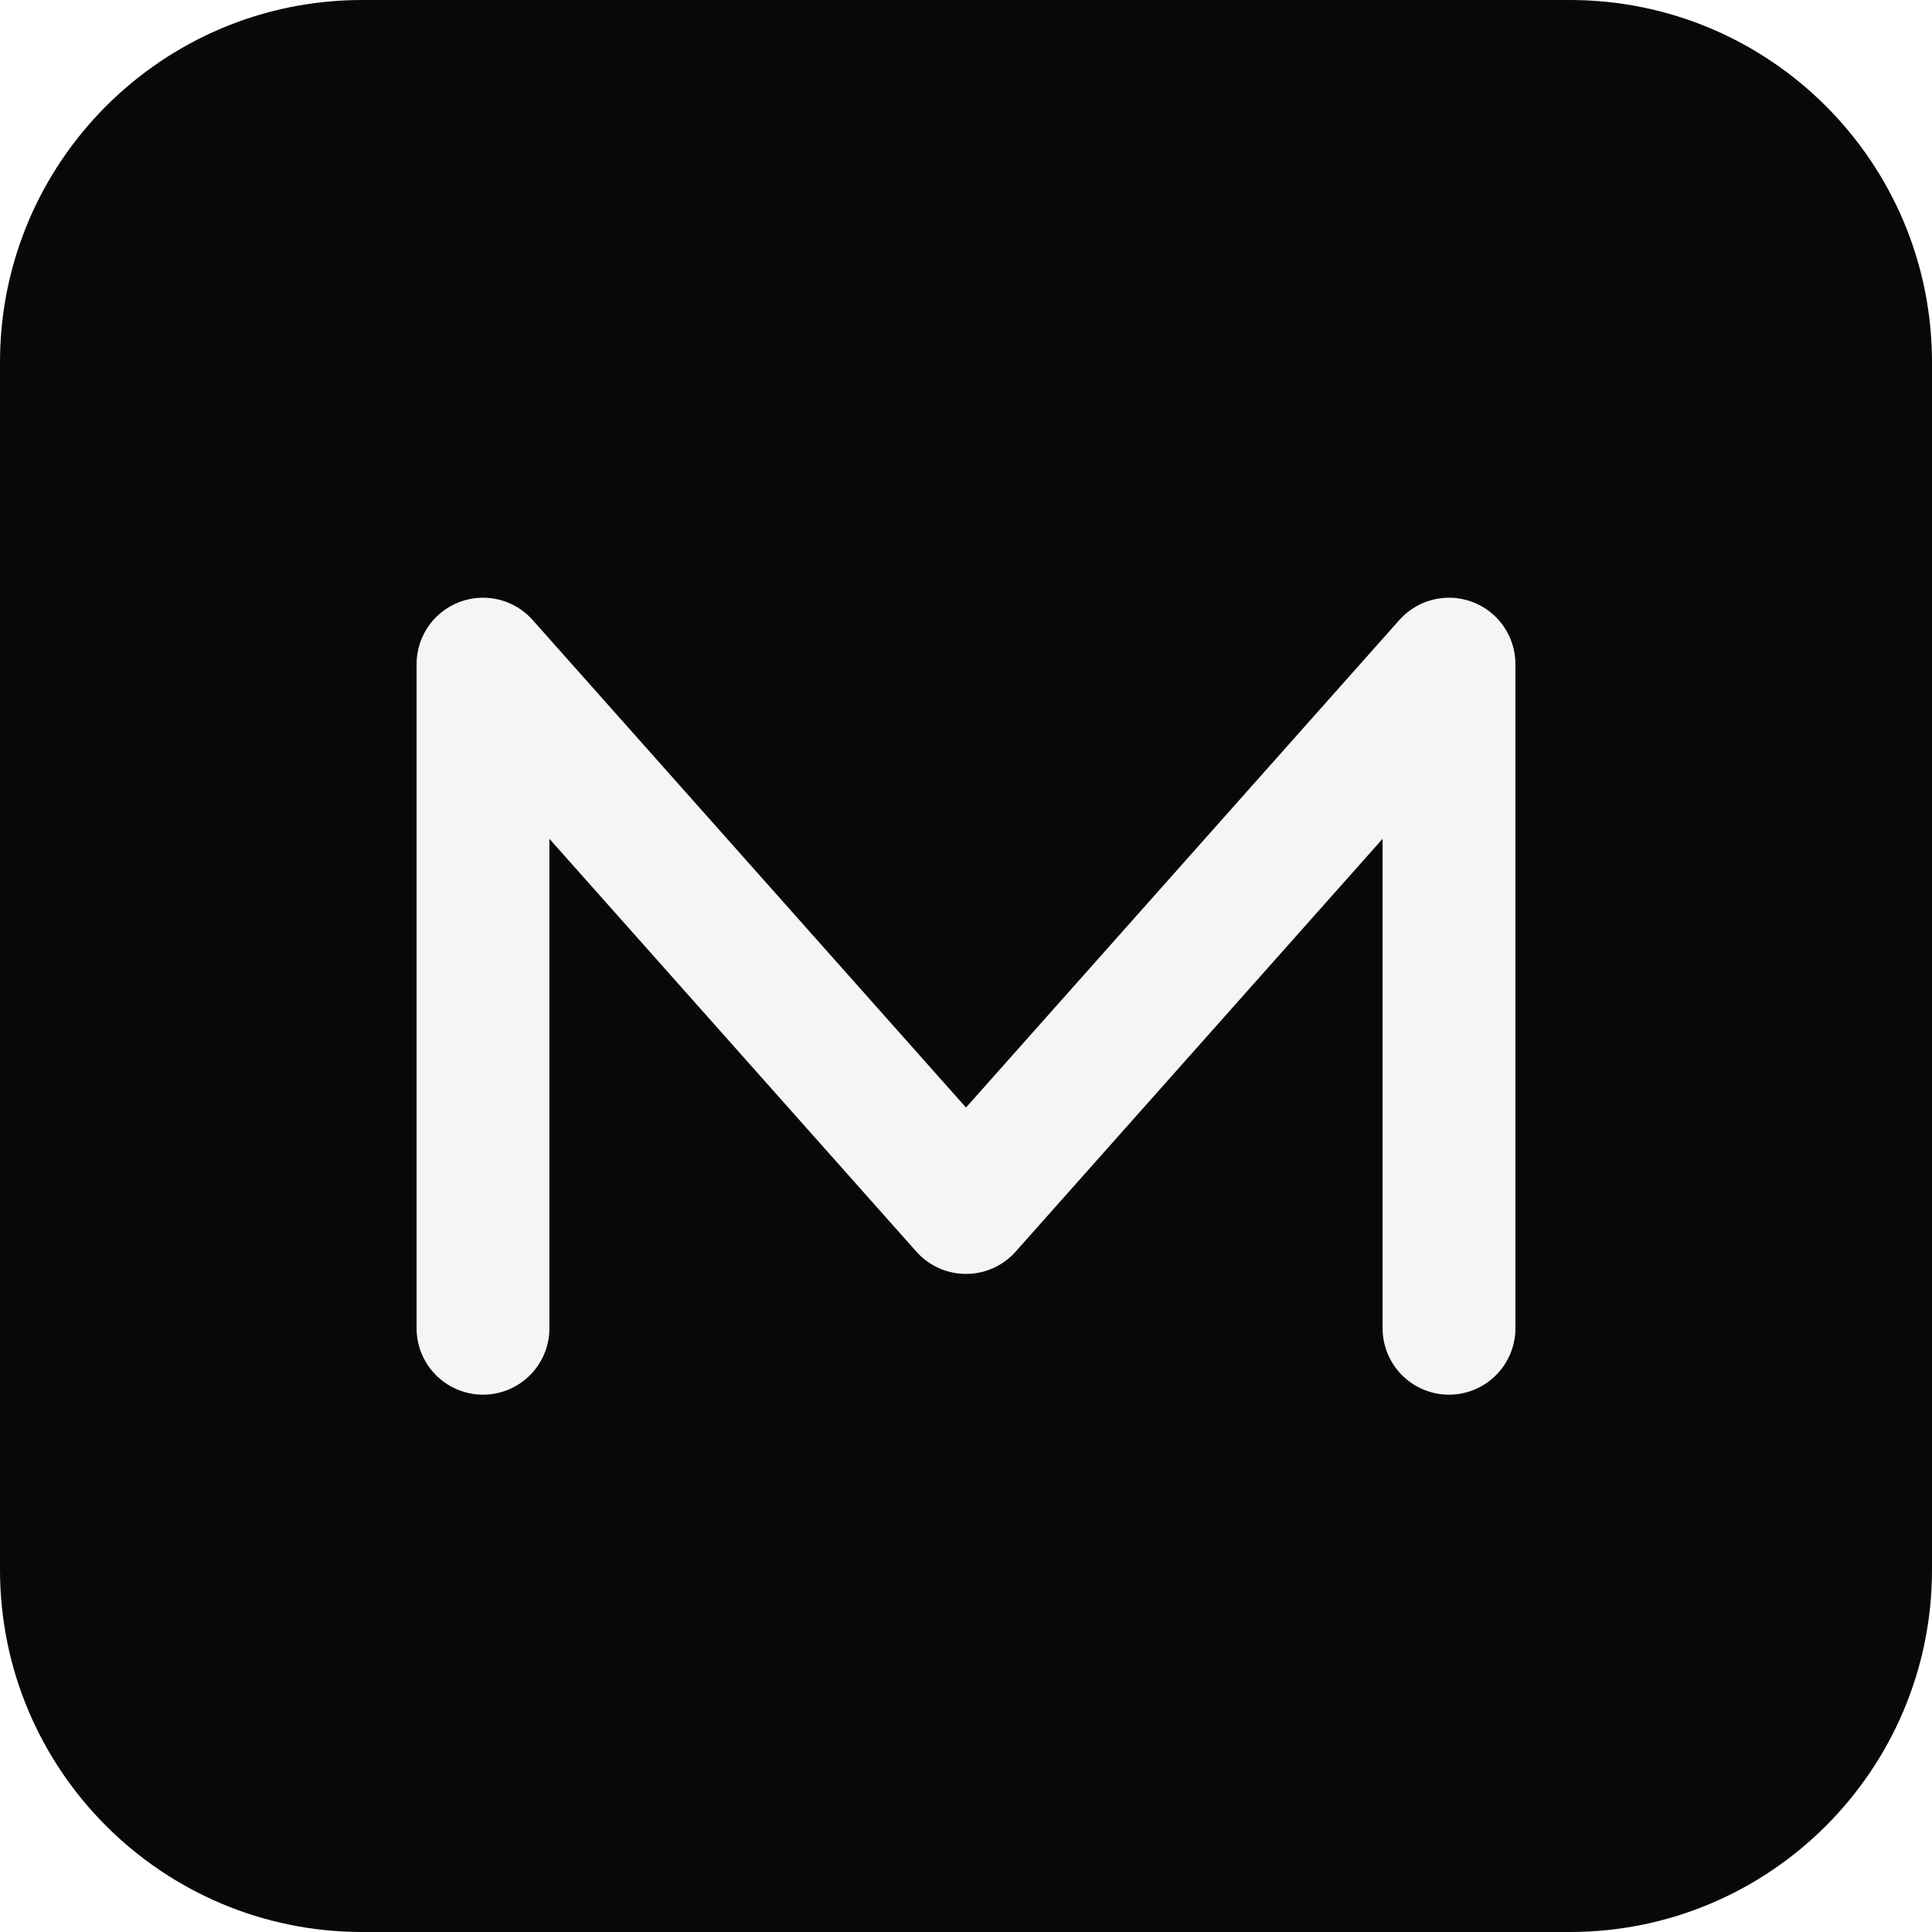
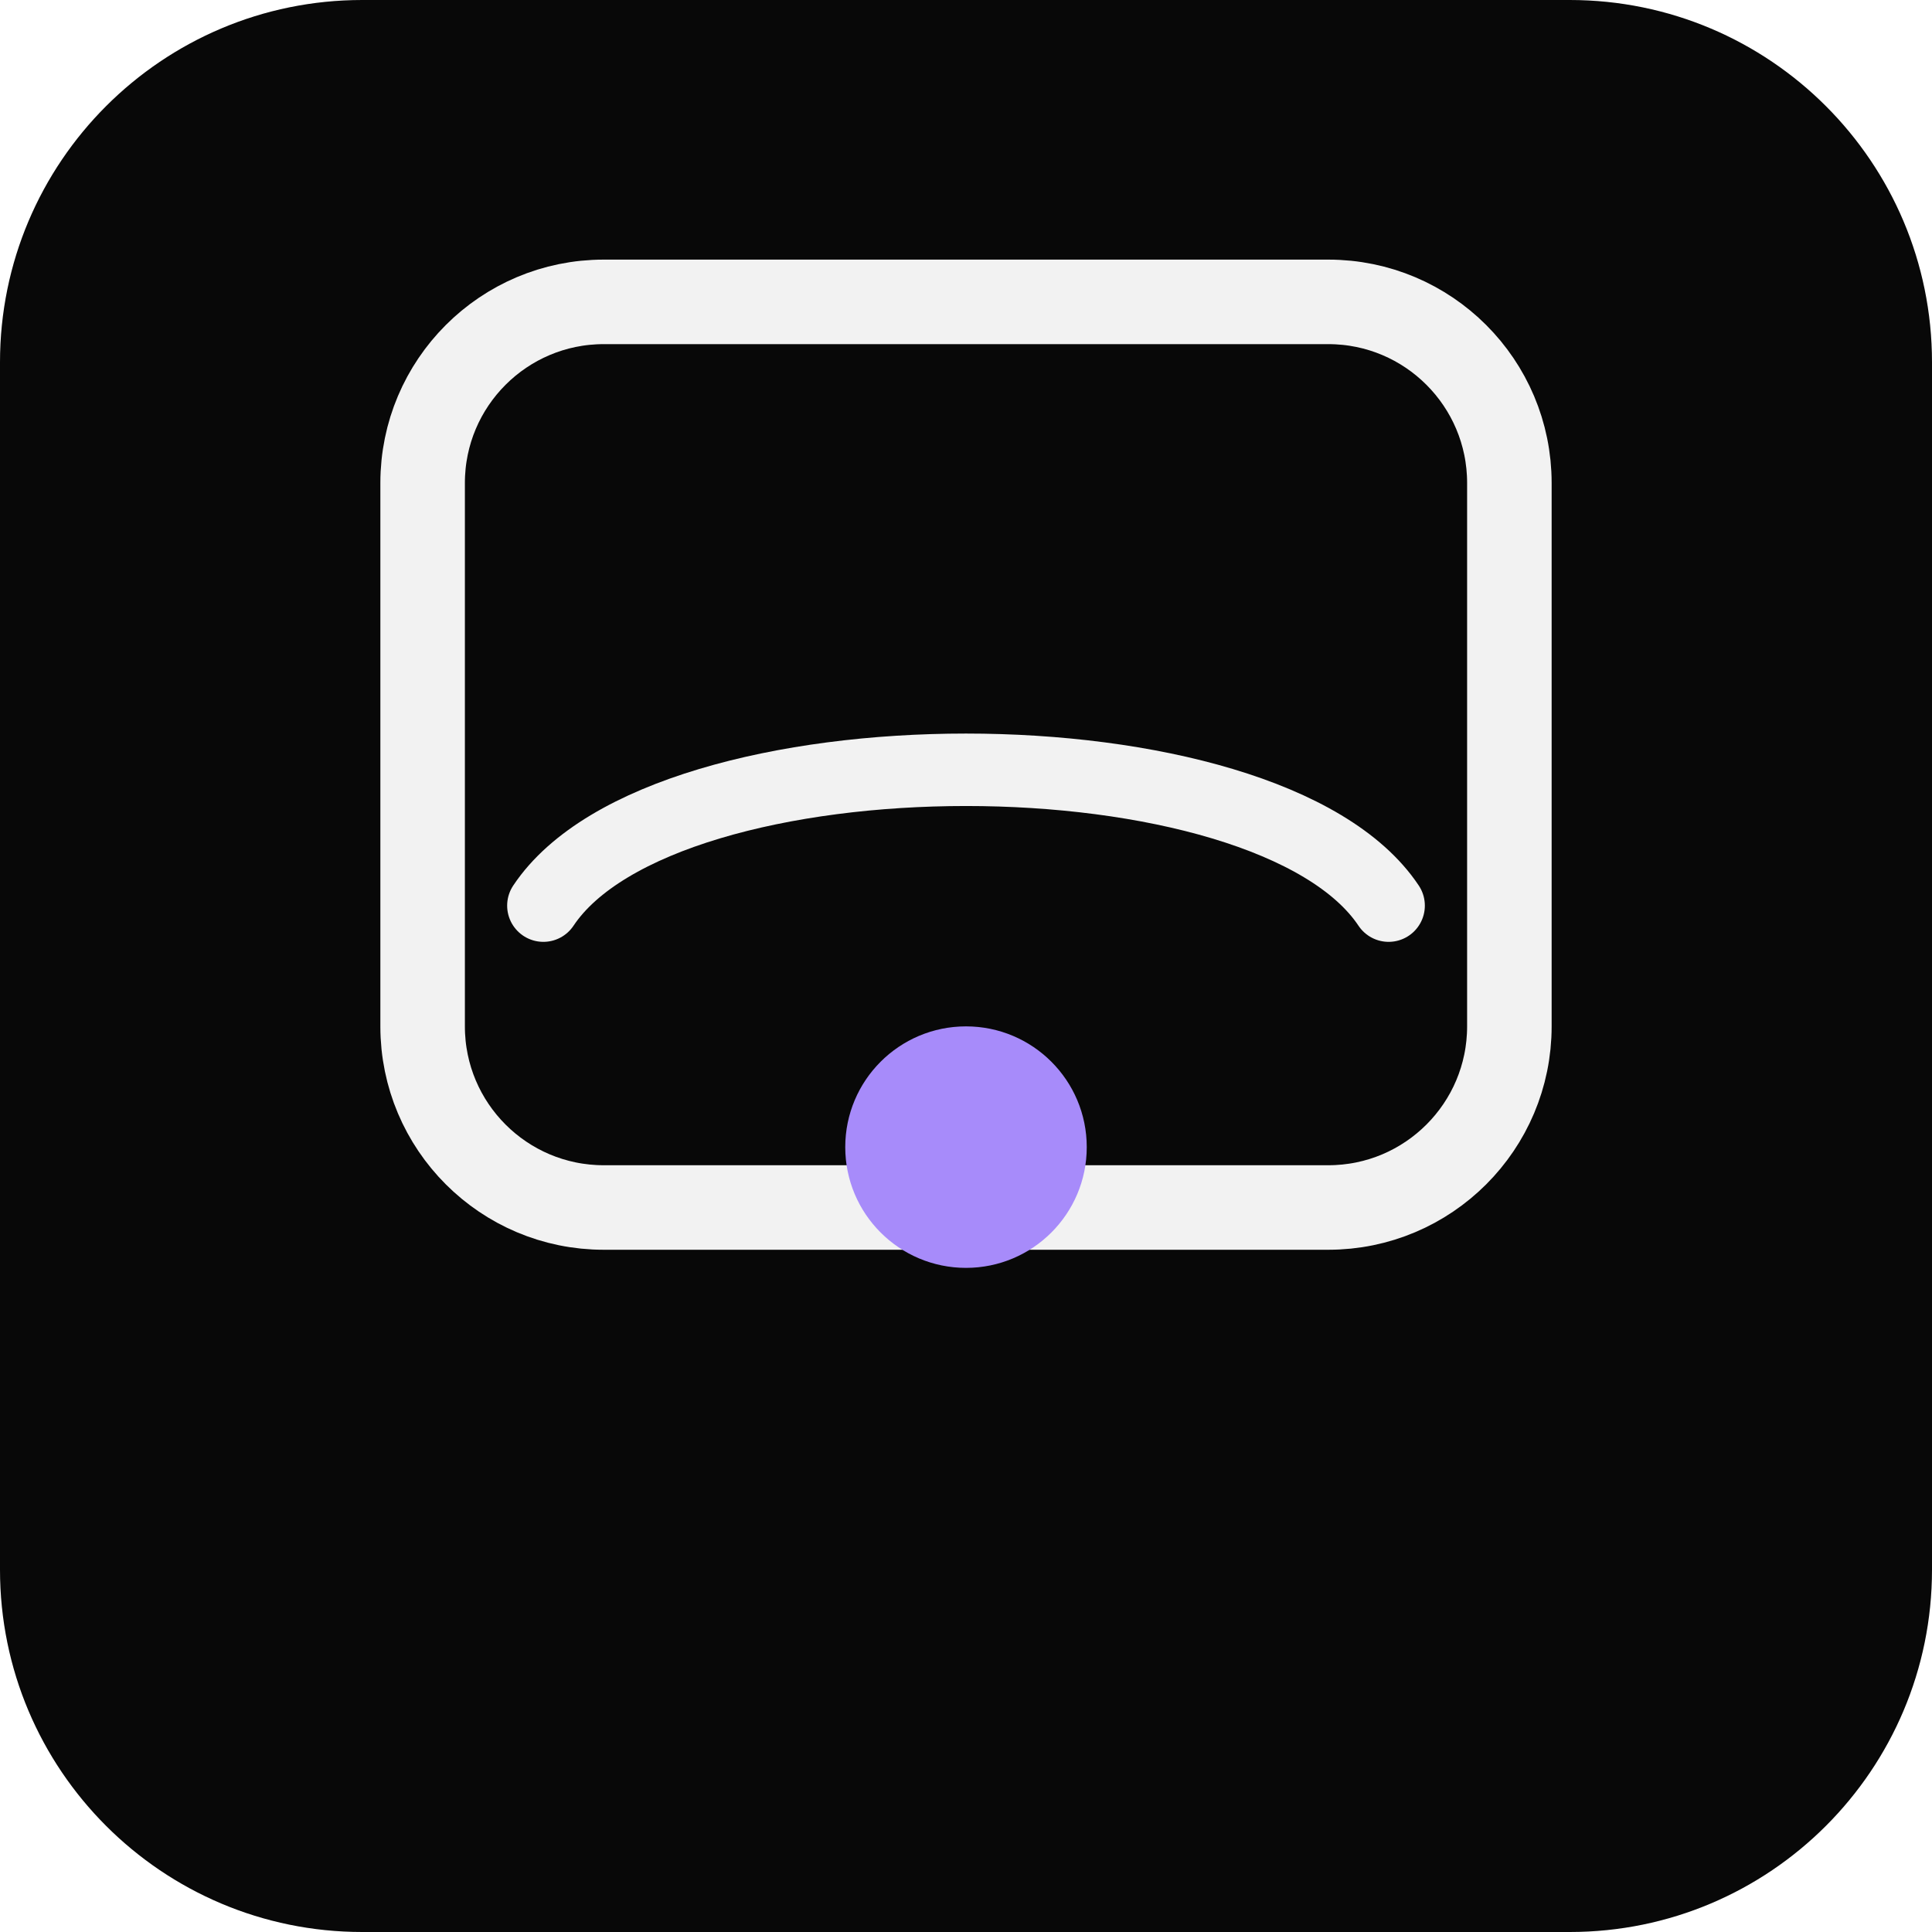
<svg xmlns="http://www.w3.org/2000/svg" viewBox="0 0 32 32">
  <rect width="32" height="32" rx="6" fill="#080808" />
-   <path fill="none" stroke="#f5f5f5" stroke-width="2.2" stroke-linecap="round" stroke-linejoin="round" d="M8 22V11l8 9 8-9v11" />
+   <rect x="7" y="5" width="18" height="15" rx="3" fill="none" stroke="#f2f2f2" stroke-width="1.4" />
+   <path fill="none" stroke="#f2f2f2" stroke-width="1.2" stroke-linecap="round" d="M9 15c2-3 12-3 14 0" />
+   <circle cx="16" cy="19" r="2" fill="#a78bfa" />
</svg>
